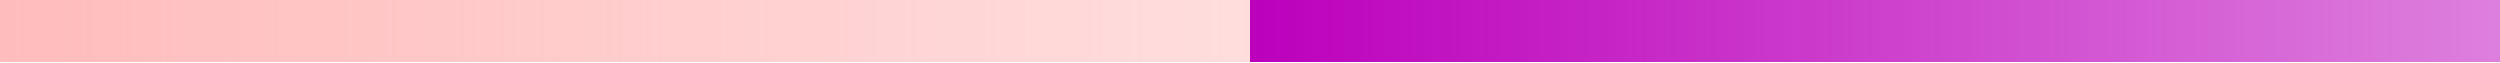
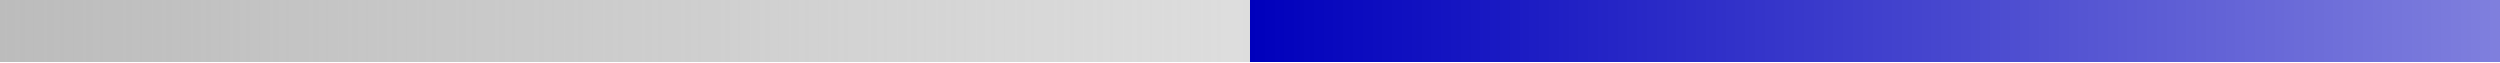
<svg xmlns="http://www.w3.org/2000/svg" width="600pt" height="15pt" viewBox="0 0 600 15" version="1.1" shape-rendering="crispEdges">
  <defs>
    <linearGradient id="linear0" gradientUnits="userSpaceOnUse" x1="0" y1="0" x2="300" y2="0">
-       <stop offset="0" style="stop-color:rgb(100%,73.536%,73.536%);stop-opacity:1;" />
-       <stop offset="1" style="stop-color:rgb(100%,73.536%,73.536%);stop-opacity:0.5;" />
+       <stop offset="0" style="stop-color:rgb(73.536%,73.536%,73.536%);stop-opacity:1;" />
+       <stop offset="1" style="stop-color:rgb(73.536%,73.536%,73.536%);stop-opacity:0.5;" />
    </linearGradient>
    <linearGradient id="linear1" gradientUnits="userSpaceOnUse" x1="300" y1="0" x2="600" y2="0">
-       <stop offset="0" style="stop-color:rgb(73.536%,0%,73.536%);stop-opacity:1;" />
-       <stop offset="1" style="stop-color:rgb(73.536%,0%,73.536%);stop-opacity:0.5;" />
+       <stop offset="0" style="stop-color:rgb(0%,0%,73.536%);stop-opacity:1;" />
+       <stop offset="1" style="stop-color:rgb(0%,0%,73.536%);stop-opacity:0.5;" />
    </linearGradient>
  </defs>
-   <g id="surface17">
+   <g id="surface21">
    <path style=" stroke:none;fill-rule:nonzero;fill:url(#linear0);" d="M 0 0 L 300 0 L 300 15 L 0 15 Z M 0 0 " />
    <path style=" stroke:none;fill-rule:nonzero;fill:url(#linear1);" d="M 300 0 L 600 0 L 600 15 L 300 15 Z M 300 0 " />
  </g>
</svg>
